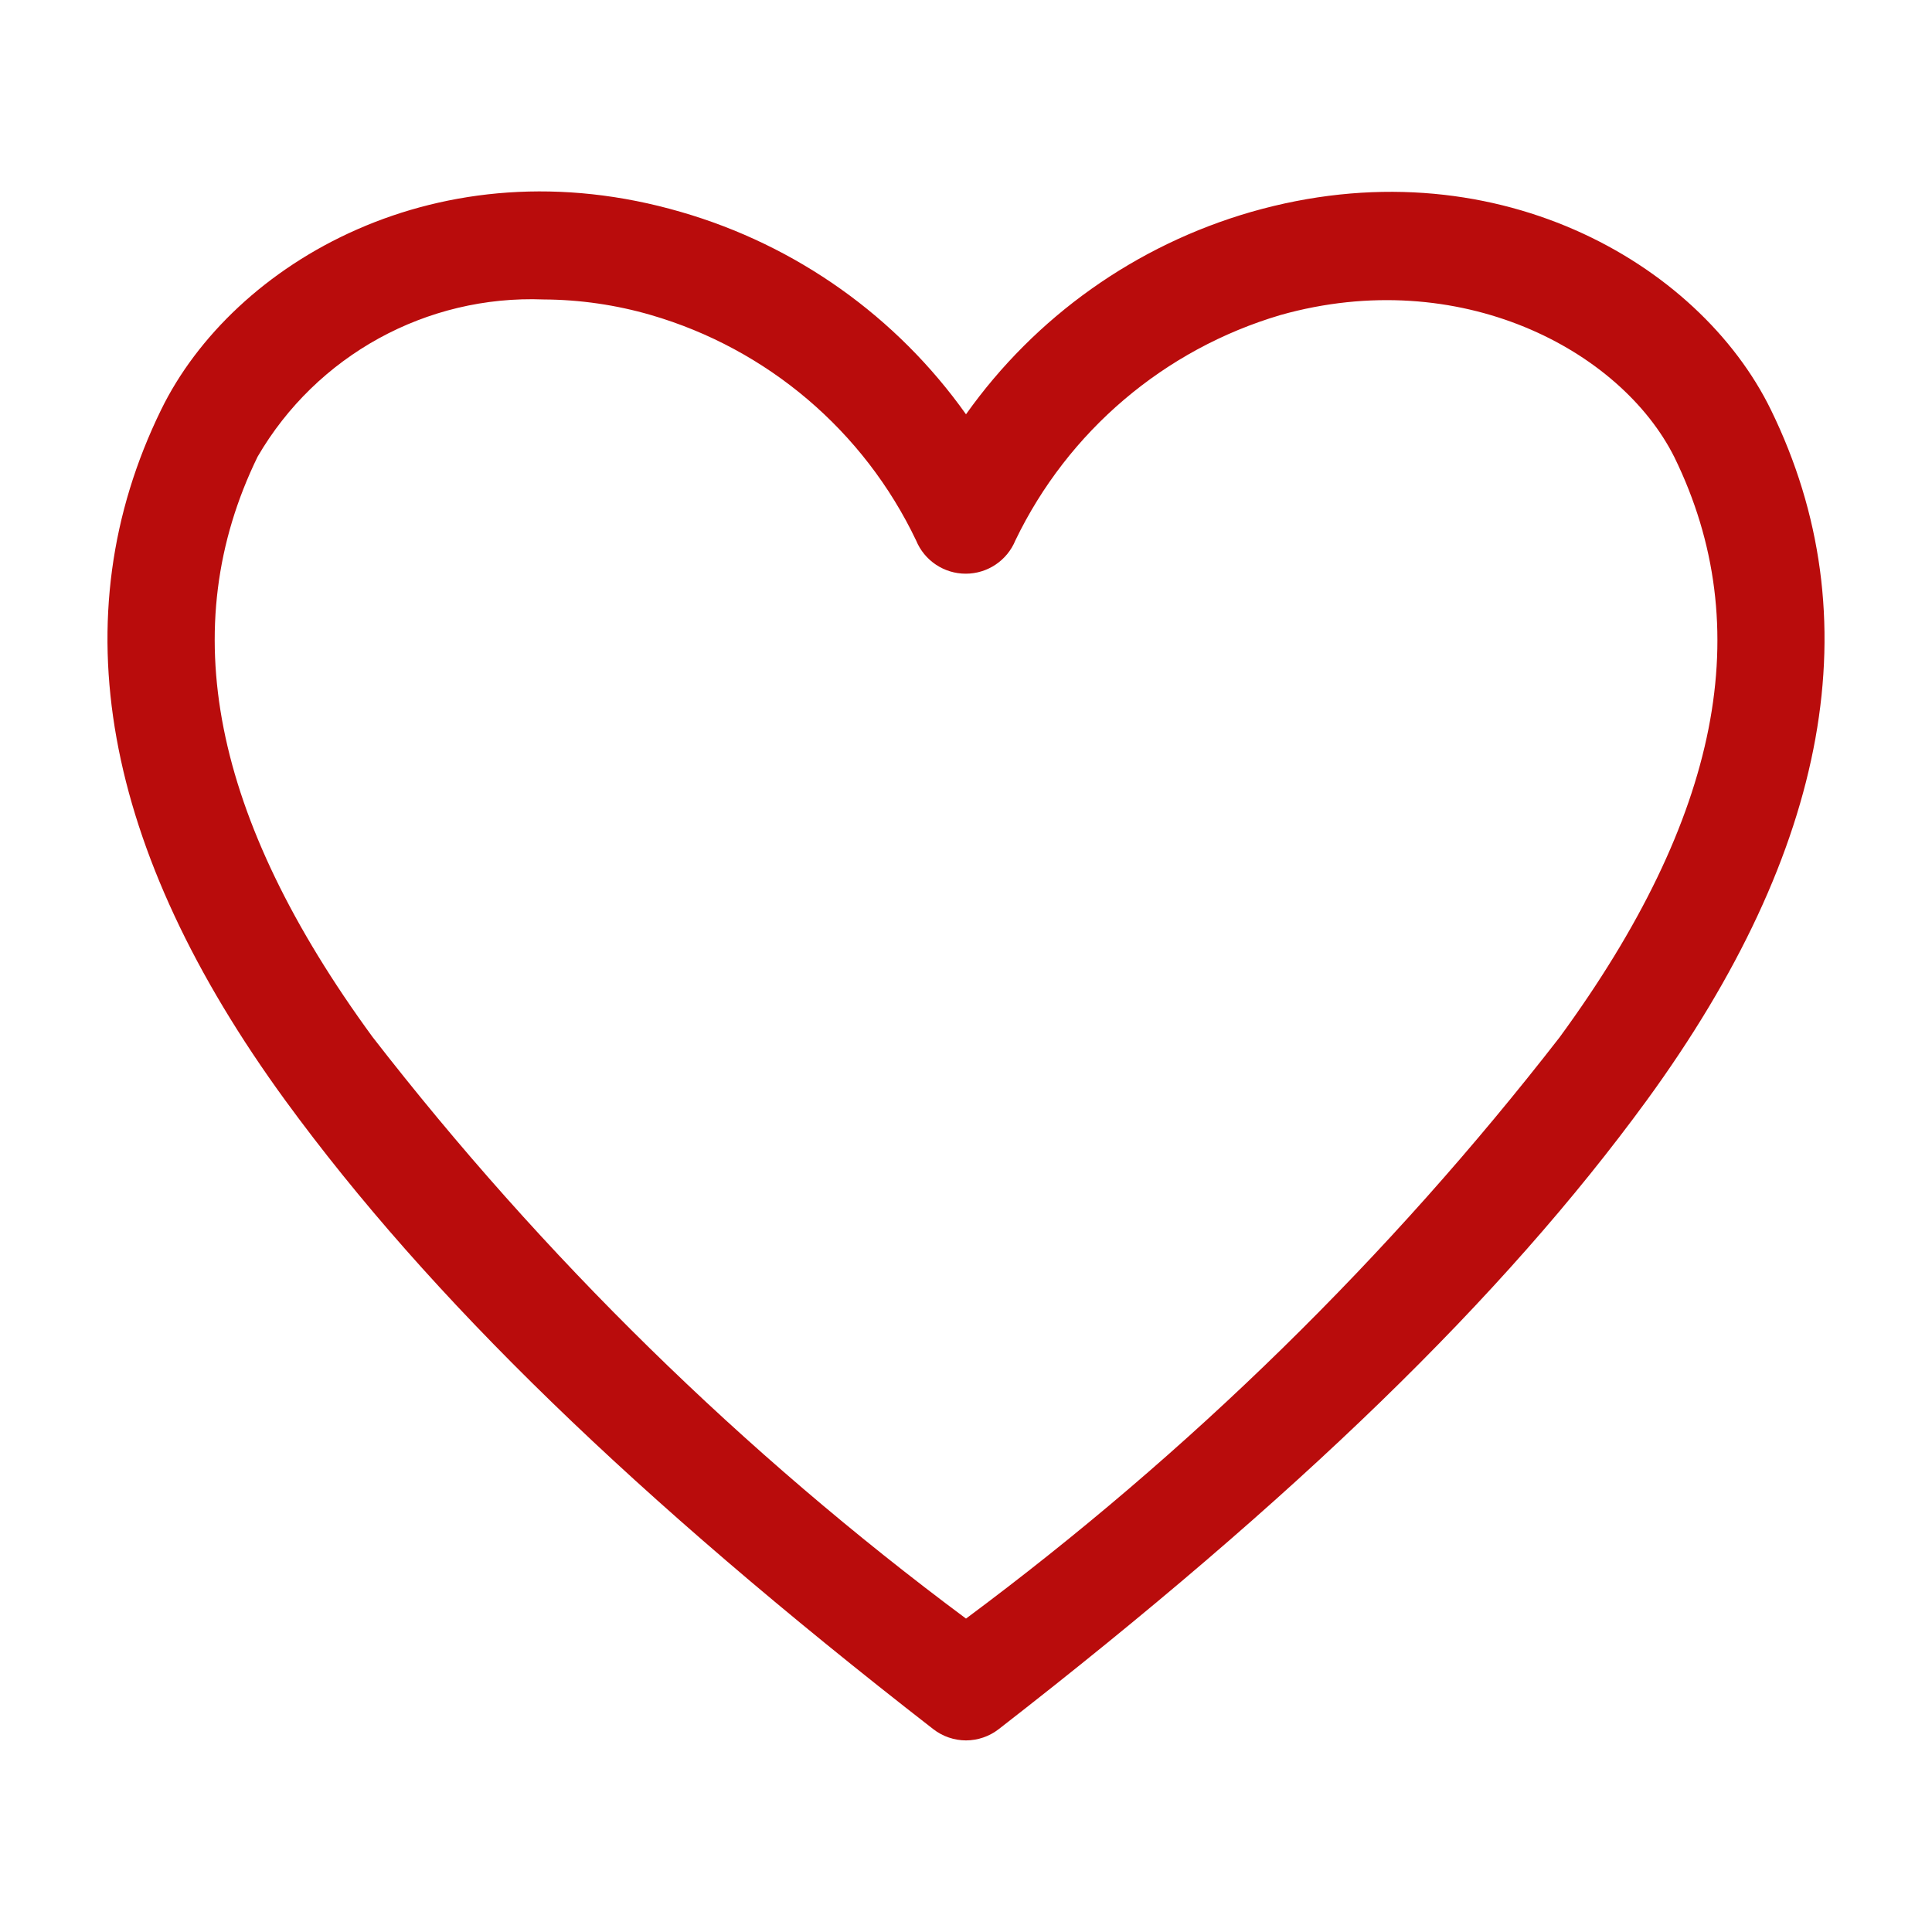
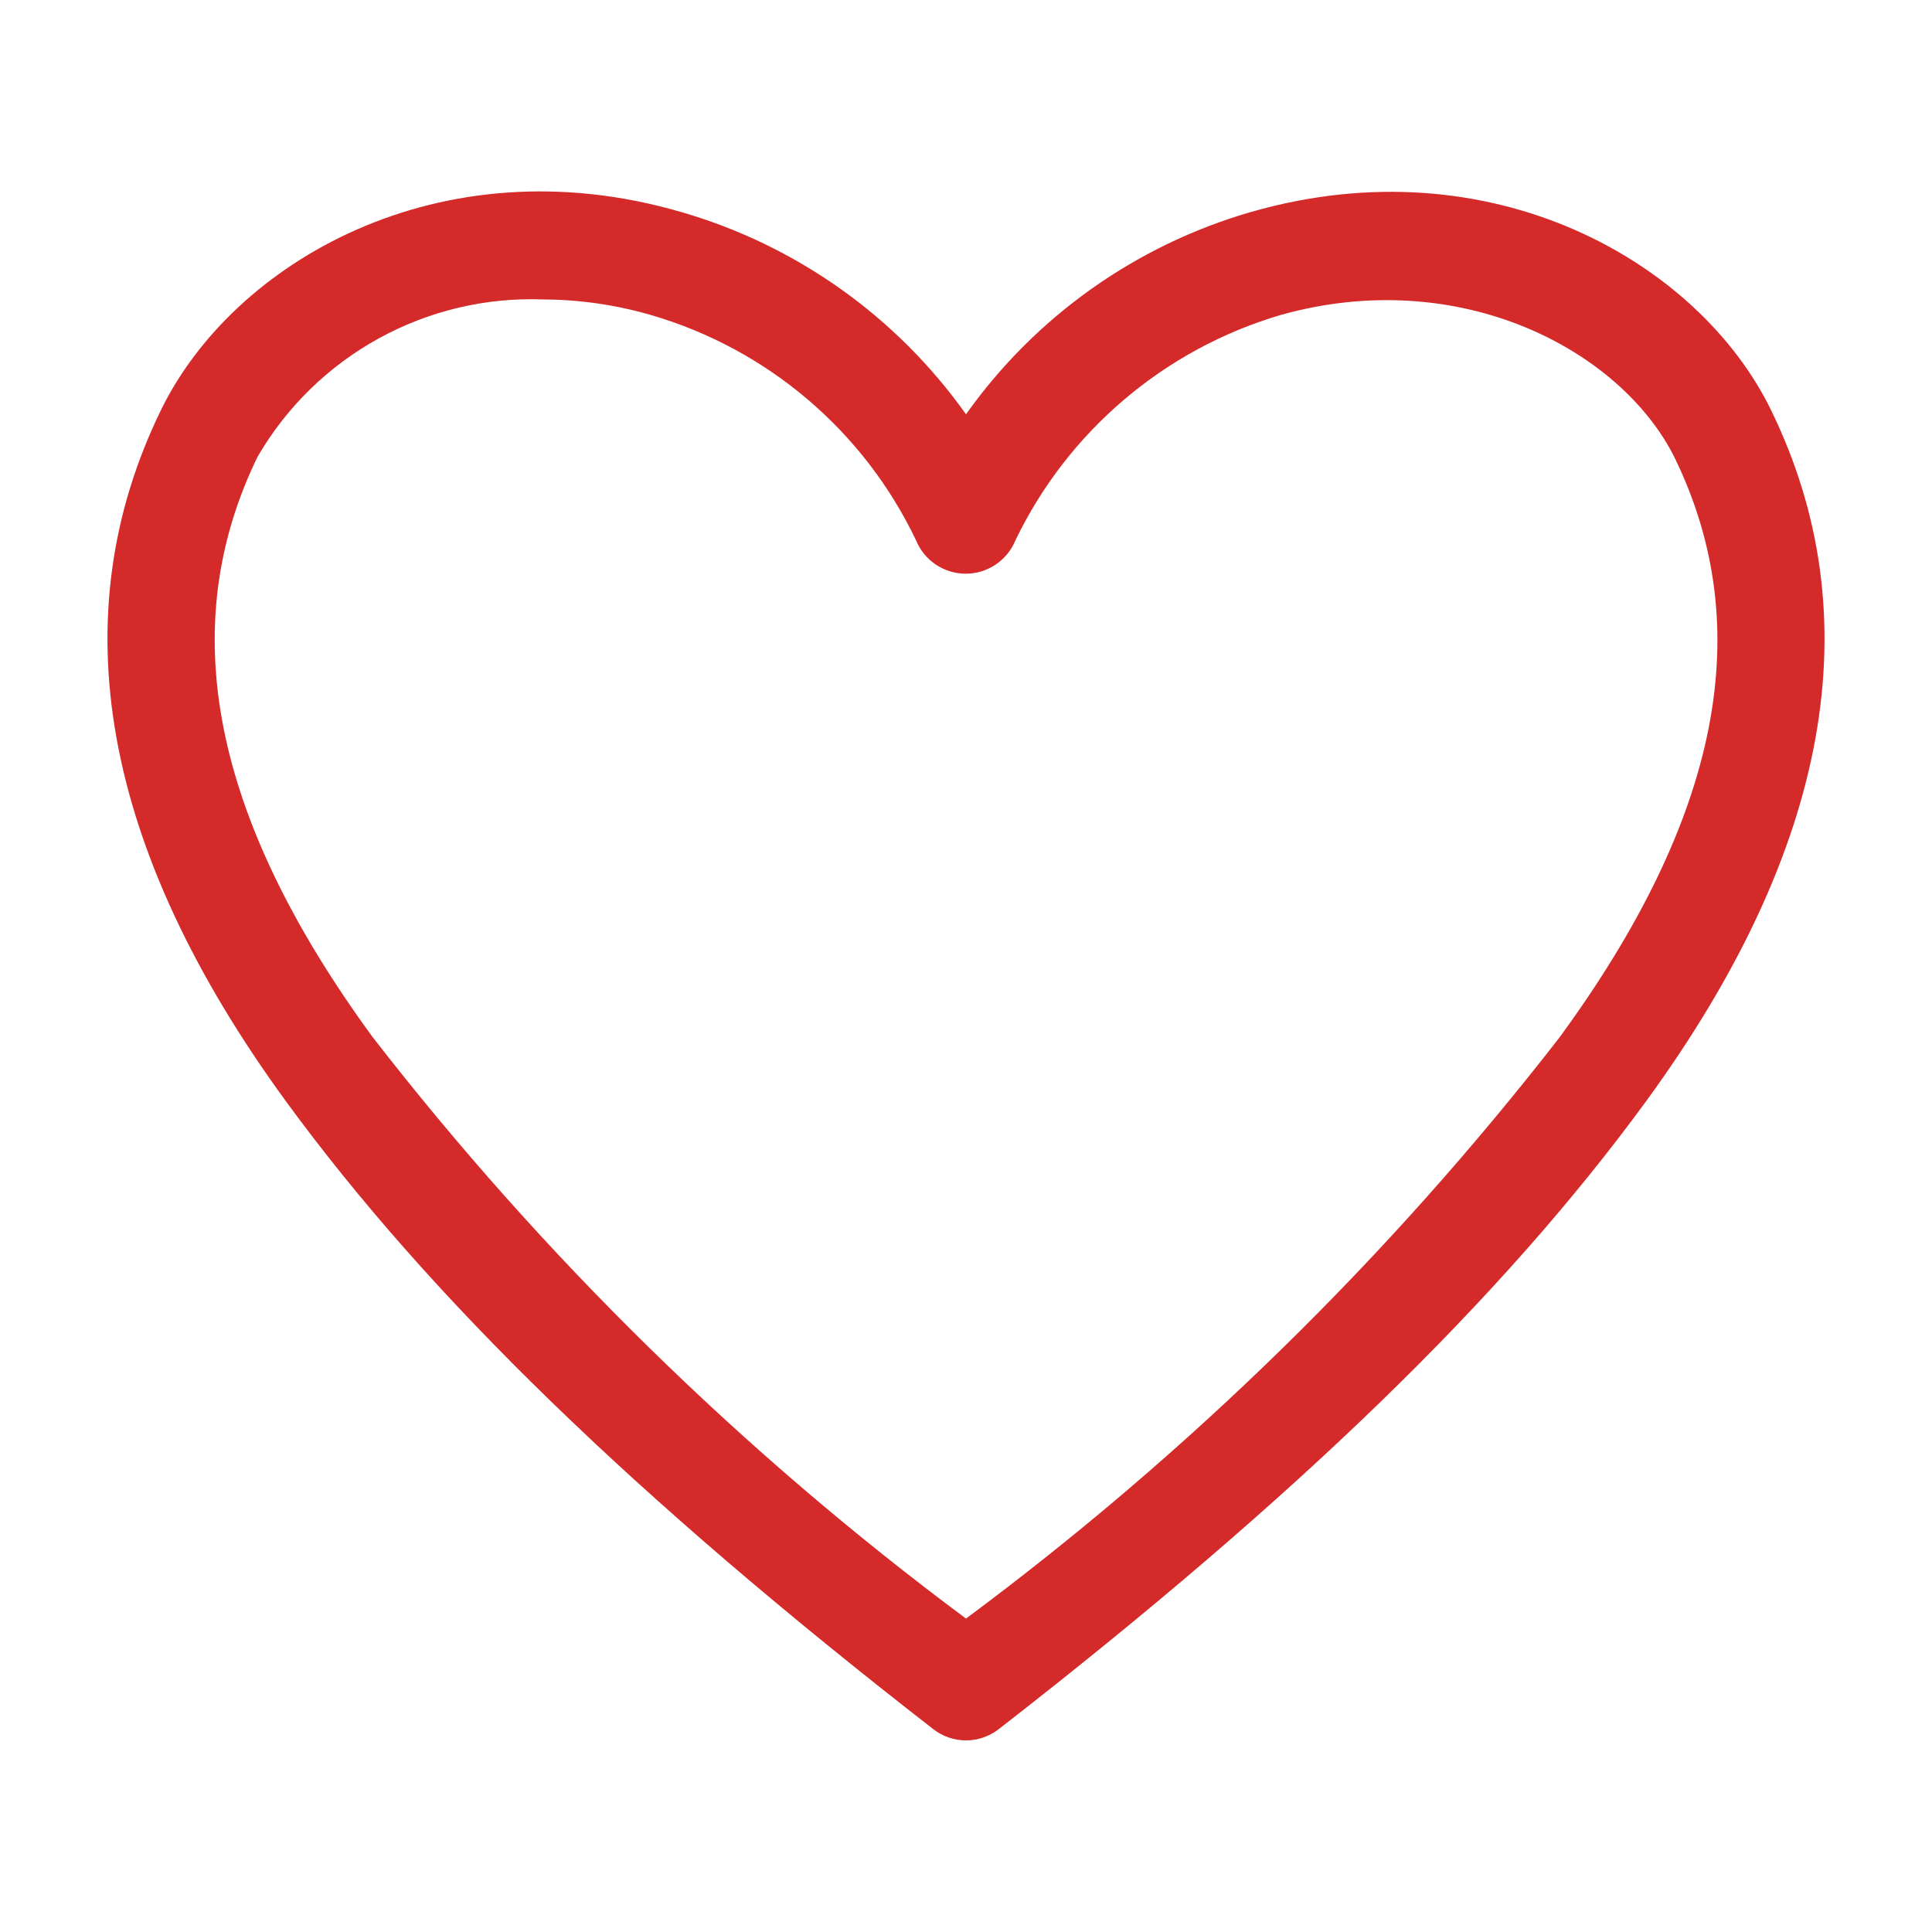
- <svg xmlns="http://www.w3.org/2000/svg" fill="#b90c0c" viewBox="0 0 36 36" version="1.1" preserveAspectRatio="xMidYMid meet">
+ <svg xmlns="http://www.w3.org/2000/svg" fill="#d42a2a" viewBox="0 0 36 36" version="1.1" preserveAspectRatio="xMidYMid meet">
  <path d="M18,32.43a1,1,0,0,1-.61-.21C11.83,27.9,8,24.18,5.32,20.51,1.9,15.82,1.12,11.49,3,7.64c1.34-2.75,5.19-5,9.69-3.69A9.87,9.87,0,0,1,18,7.72a9.87,9.87,0,0,1,5.31-3.77c4.49-1.29,8.35.94,9.69,3.69,1.88,3.85,1.1,8.18-2.32,12.87C28,24.18,24.17,27.9,18.61,32.22A1,1,0,0,1,18,32.43ZM10.13,5.58A5.9,5.9,0,0,0,4.8,8.51c-1.55,3.18-.85,6.72,2.14,10.81A57.13,57.13,0,0,0,18,30.16,57.13,57.13,0,0,0,29.06,19.33c3-4.1,3.69-7.64,2.14-10.81-1-2-4-3.59-7.34-2.65a8,8,0,0,0-4.94,4.2,1,1,0,0,1-1.85,0,7.93,7.93,0,0,0-4.94-4.2A7.31,7.31,0,0,0,10.13,5.58Z" class="clr-i-outline clr-i-outline-path-1" />
  <rect x="0" y="0" fill-opacity="0" />
</svg>
